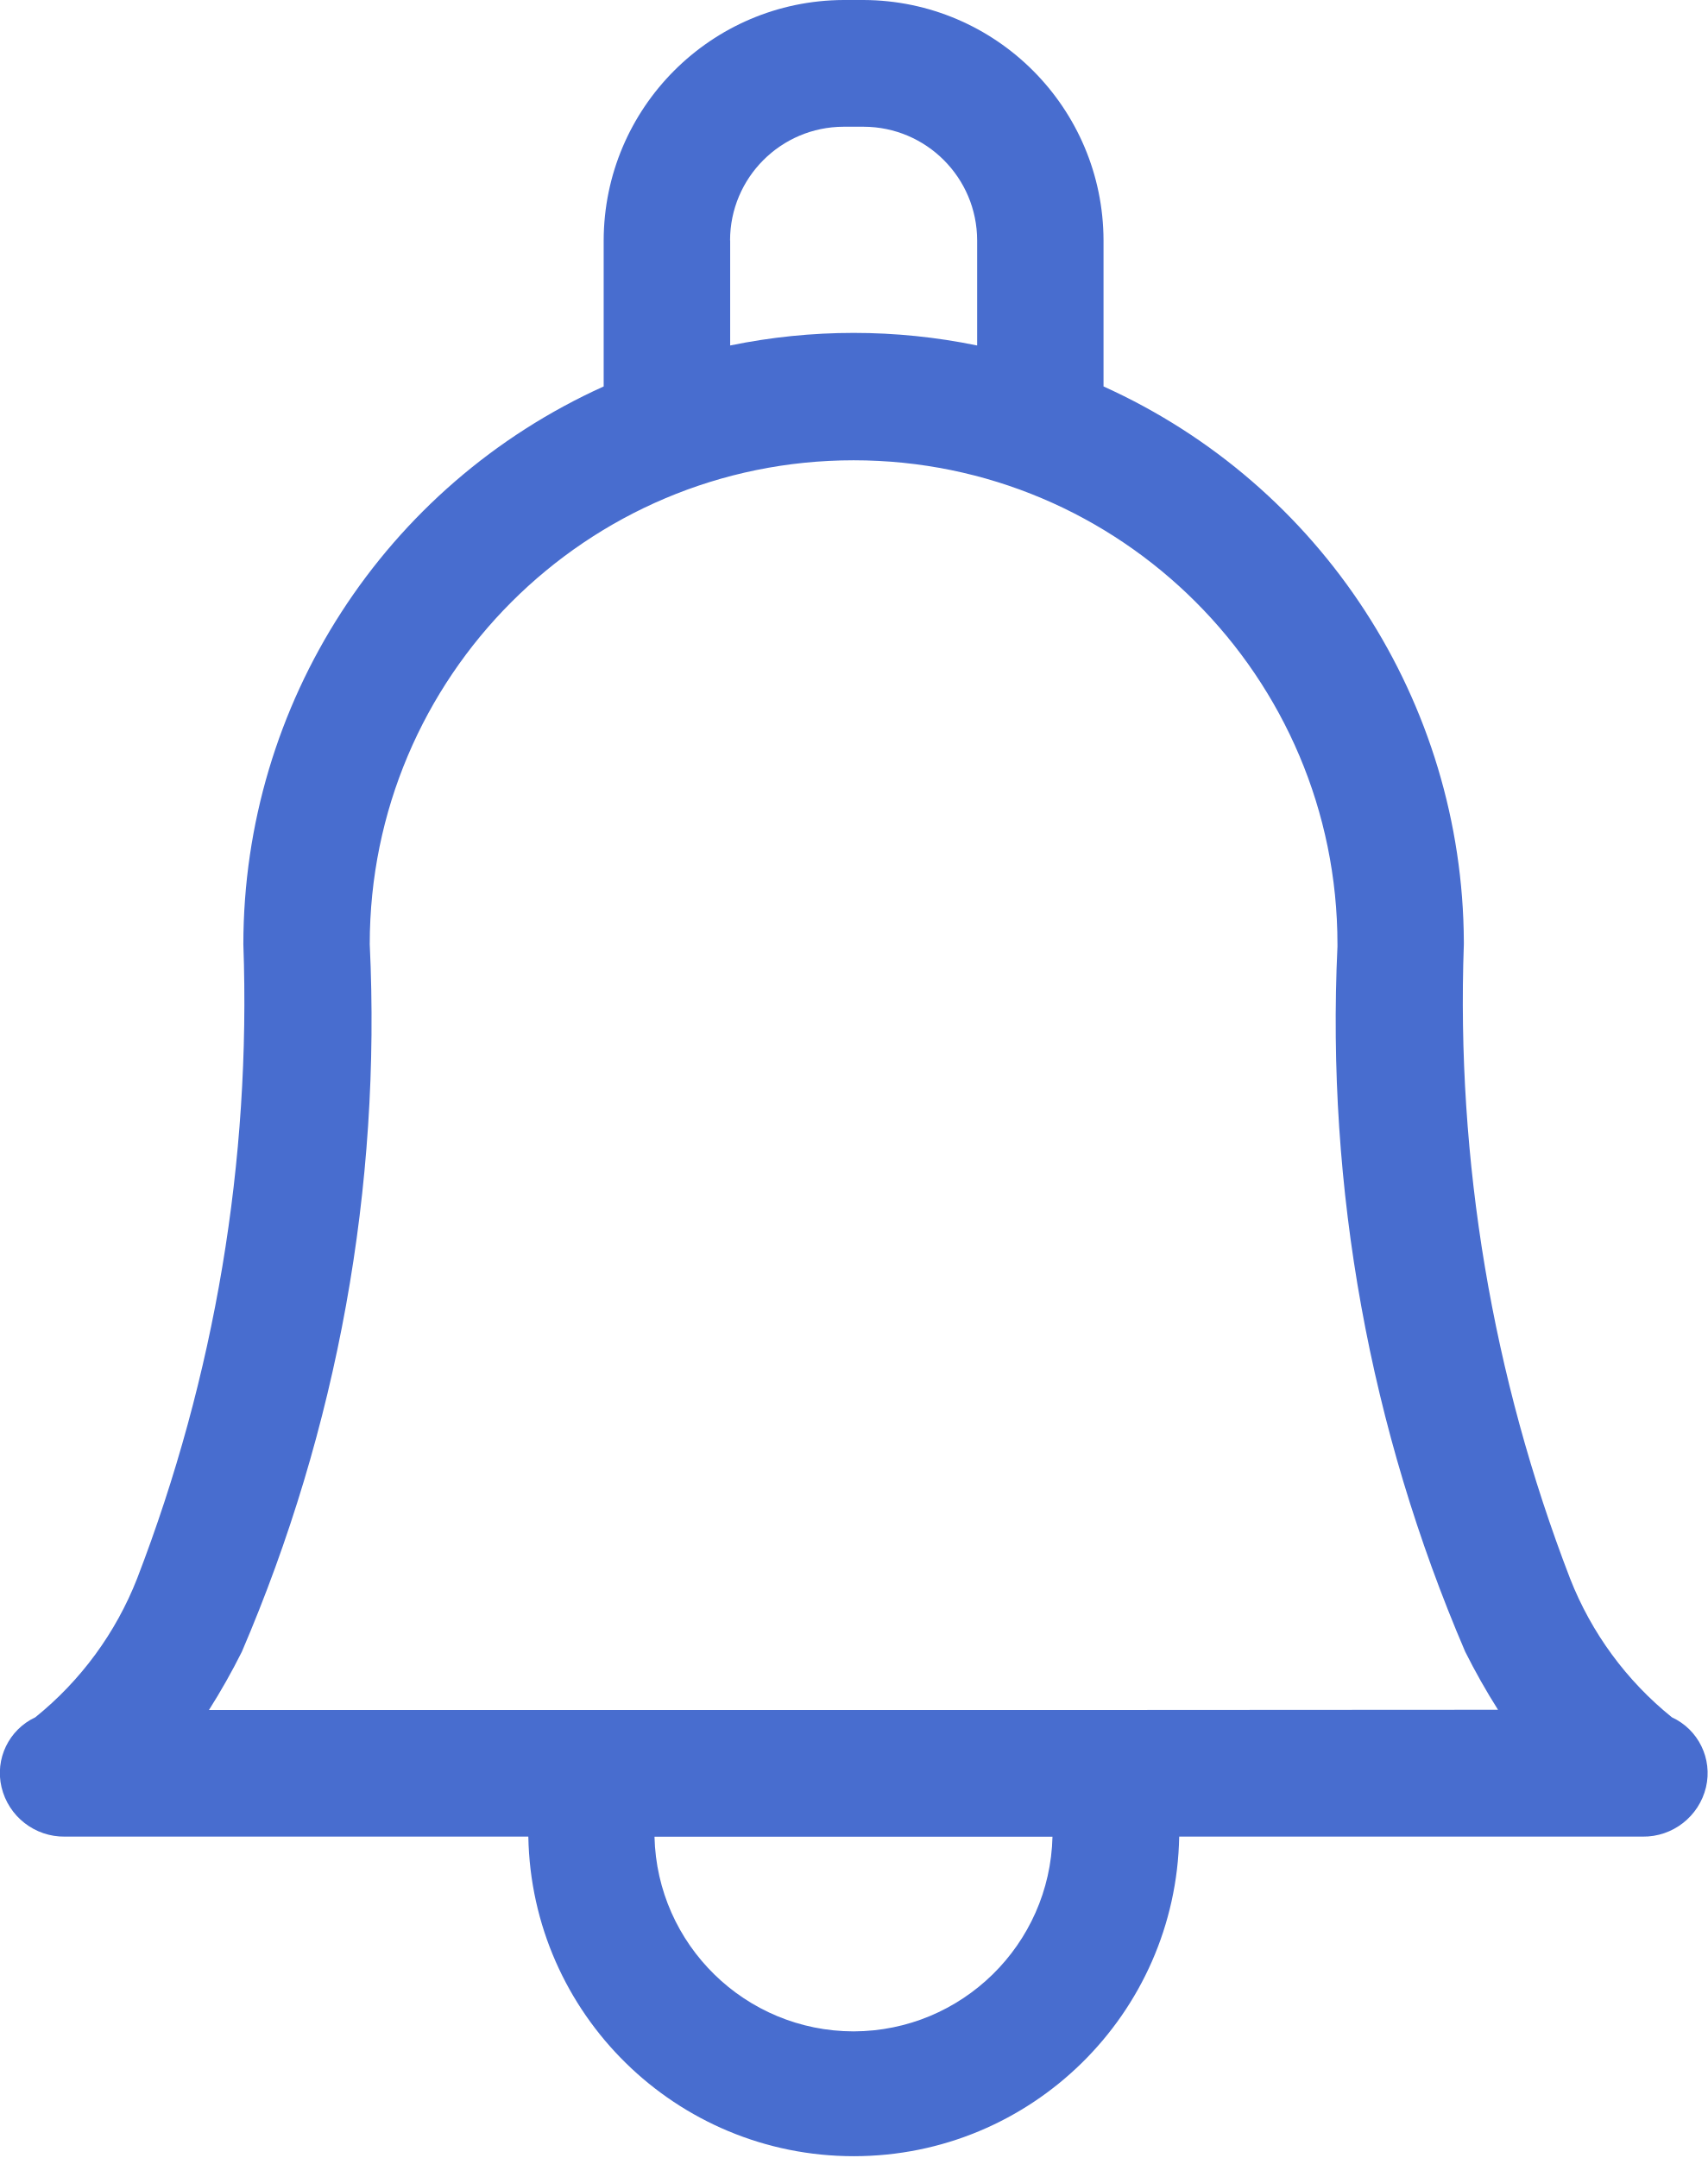
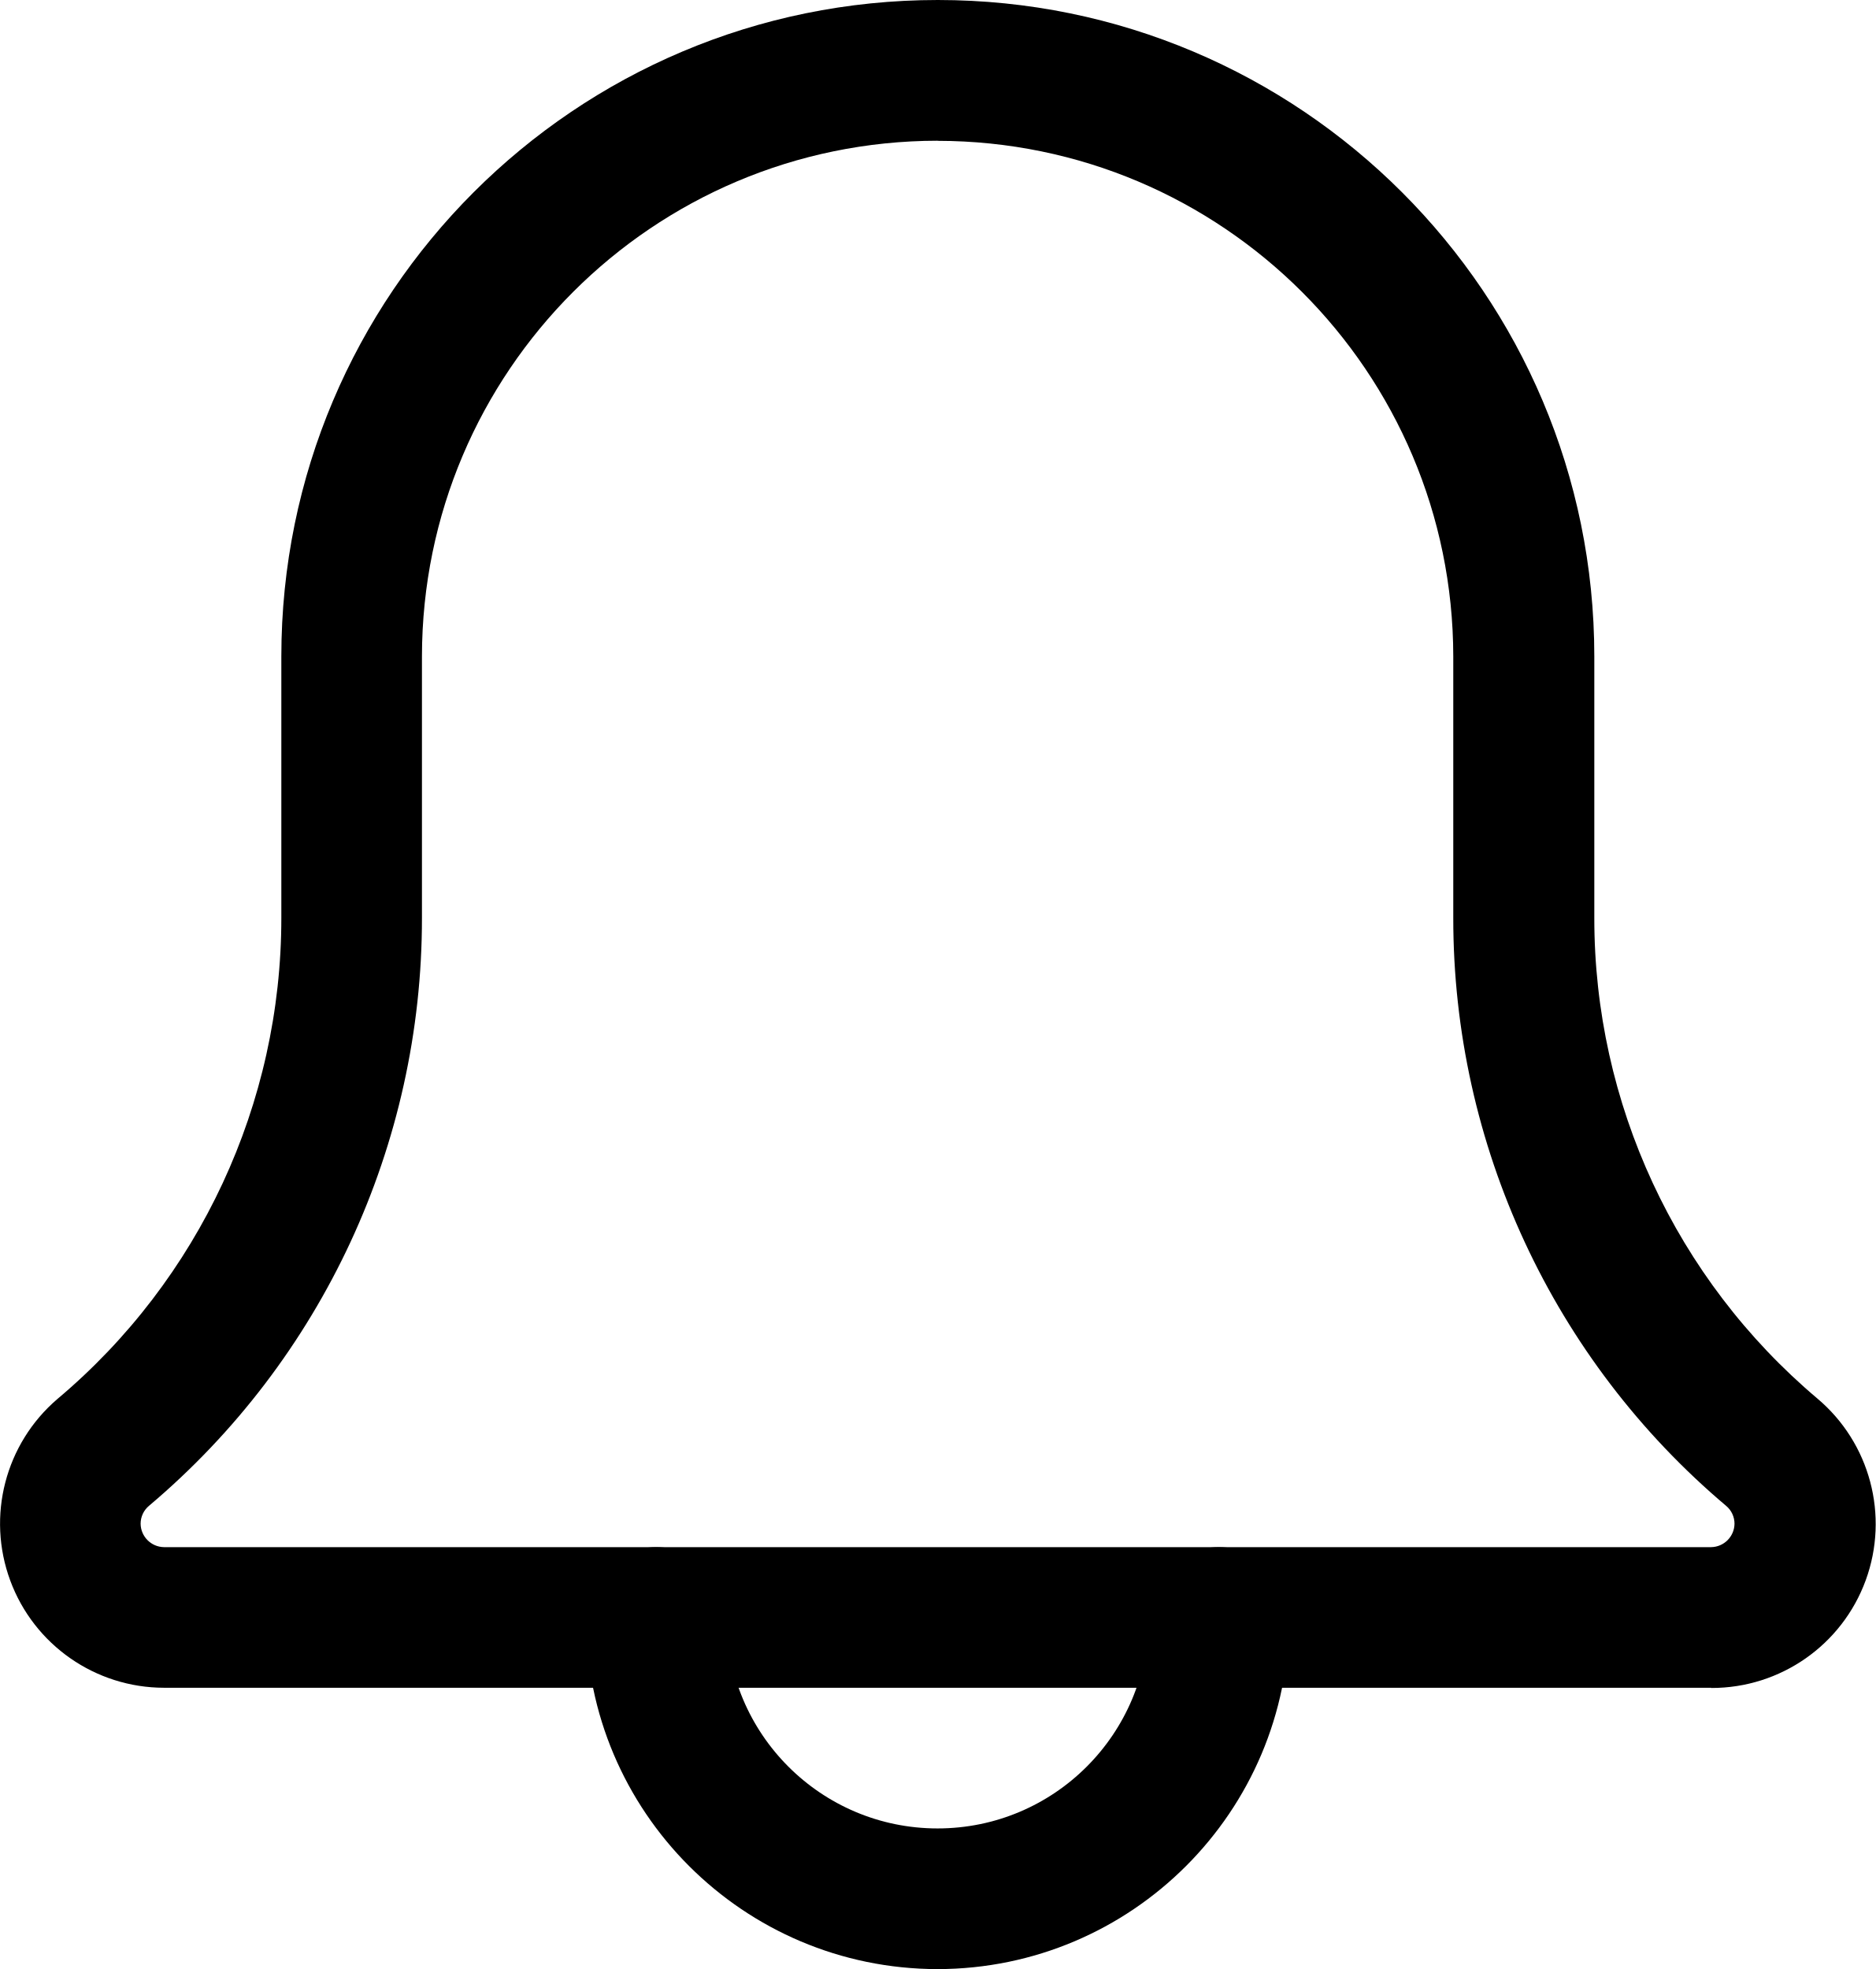
- <svg xmlns="http://www.w3.org/2000/svg" width="15.589" height="19.701" viewBox="0 0 15.589 19.701">
-   <path id="notification" d="M68.7,15.678a3.061,3.061,0,0,1-.93-1.267A14.656,14.656,0,0,1,66.8,8.62c0-.007,0-.015,0-.022a5.59,5.59,0,0,0-3.29-5.07V2.195A2.2,2.2,0,0,0,61.319,0h-.182a2.2,2.2,0,0,0-2.191,2.195V3.528A5.59,5.59,0,0,0,55.656,8.62a14.656,14.656,0,0,1-.97,5.791,3.061,3.061,0,0,1-.93,1.267.561.561,0,0,0-.308.638.587.587,0,0,0,.579.451h4.231a2.972,2.972,0,0,0,5.943,0h4.231a.587.587,0,0,0,.579-.451A.561.561,0,0,0,68.7,15.678ZM60.1,2.195a1.039,1.039,0,0,1,1.037-1.038h.182a1.039,1.039,0,0,1,1.037,1.038v.959a5.59,5.59,0,0,0-2.255,0V2.195Zm1.127,16.35a1.821,1.821,0,0,1-1.817-1.777h3.634A1.821,1.821,0,0,1,61.229,18.545Zm2.324-2.934H55.342a6.049,6.049,0,0,0,.3-.531A14.613,14.613,0,0,0,56.81,8.62a4.418,4.418,0,1,1,8.836,0c0,.007,0,.014,0,.021a14.583,14.583,0,0,0,1.166,6.437,6.055,6.055,0,0,0,.3.531Z" transform="translate(-53.434 0)" fill="#486dcf" />
+ <svg xmlns="http://www.w3.org/2000/svg" width="17.71" height="18.595" viewBox="0 0 17.71 18.595">
+   <g id="bell" transform="translate(0 -64)">
+     <path id="Path_894" data-name="Path 894" d="M136.653,419.985a3.324,3.324,0,0,1-3.321-3.321.664.664,0,1,1,1.328,0,1.992,1.992,0,1,0,3.985,0,.664.664,0,1,1,1.328,0A3.324,3.324,0,0,1,136.653,419.985Zm0,0" transform="translate(-127.798 -337.389)" />
+     <path id="Path_895" data-name="Path 895" d="M16.16,79.939H1.55A1.55,1.55,0,0,1,.542,77.212a5.934,5.934,0,0,0,2.115-4.544V70.2a6.2,6.2,0,0,1,12.4,0v2.469a5.933,5.933,0,0,0,2.106,4.538,1.549,1.549,0,0,1-1,2.734ZM8.855,65.329a4.875,4.875,0,0,0-4.87,4.87v2.469A7.257,7.257,0,0,1,1.408,78.22a.22.22,0,0,0-.08.17.224.224,0,0,0,.221.221H16.16a.224.224,0,0,0,.221-.221.219.219,0,0,0-.078-.168,7.259,7.259,0,0,1-2.578-5.554V70.2a4.875,4.875,0,0,0-4.87-4.87Zm0,0" />
+   </g>
</svg>
